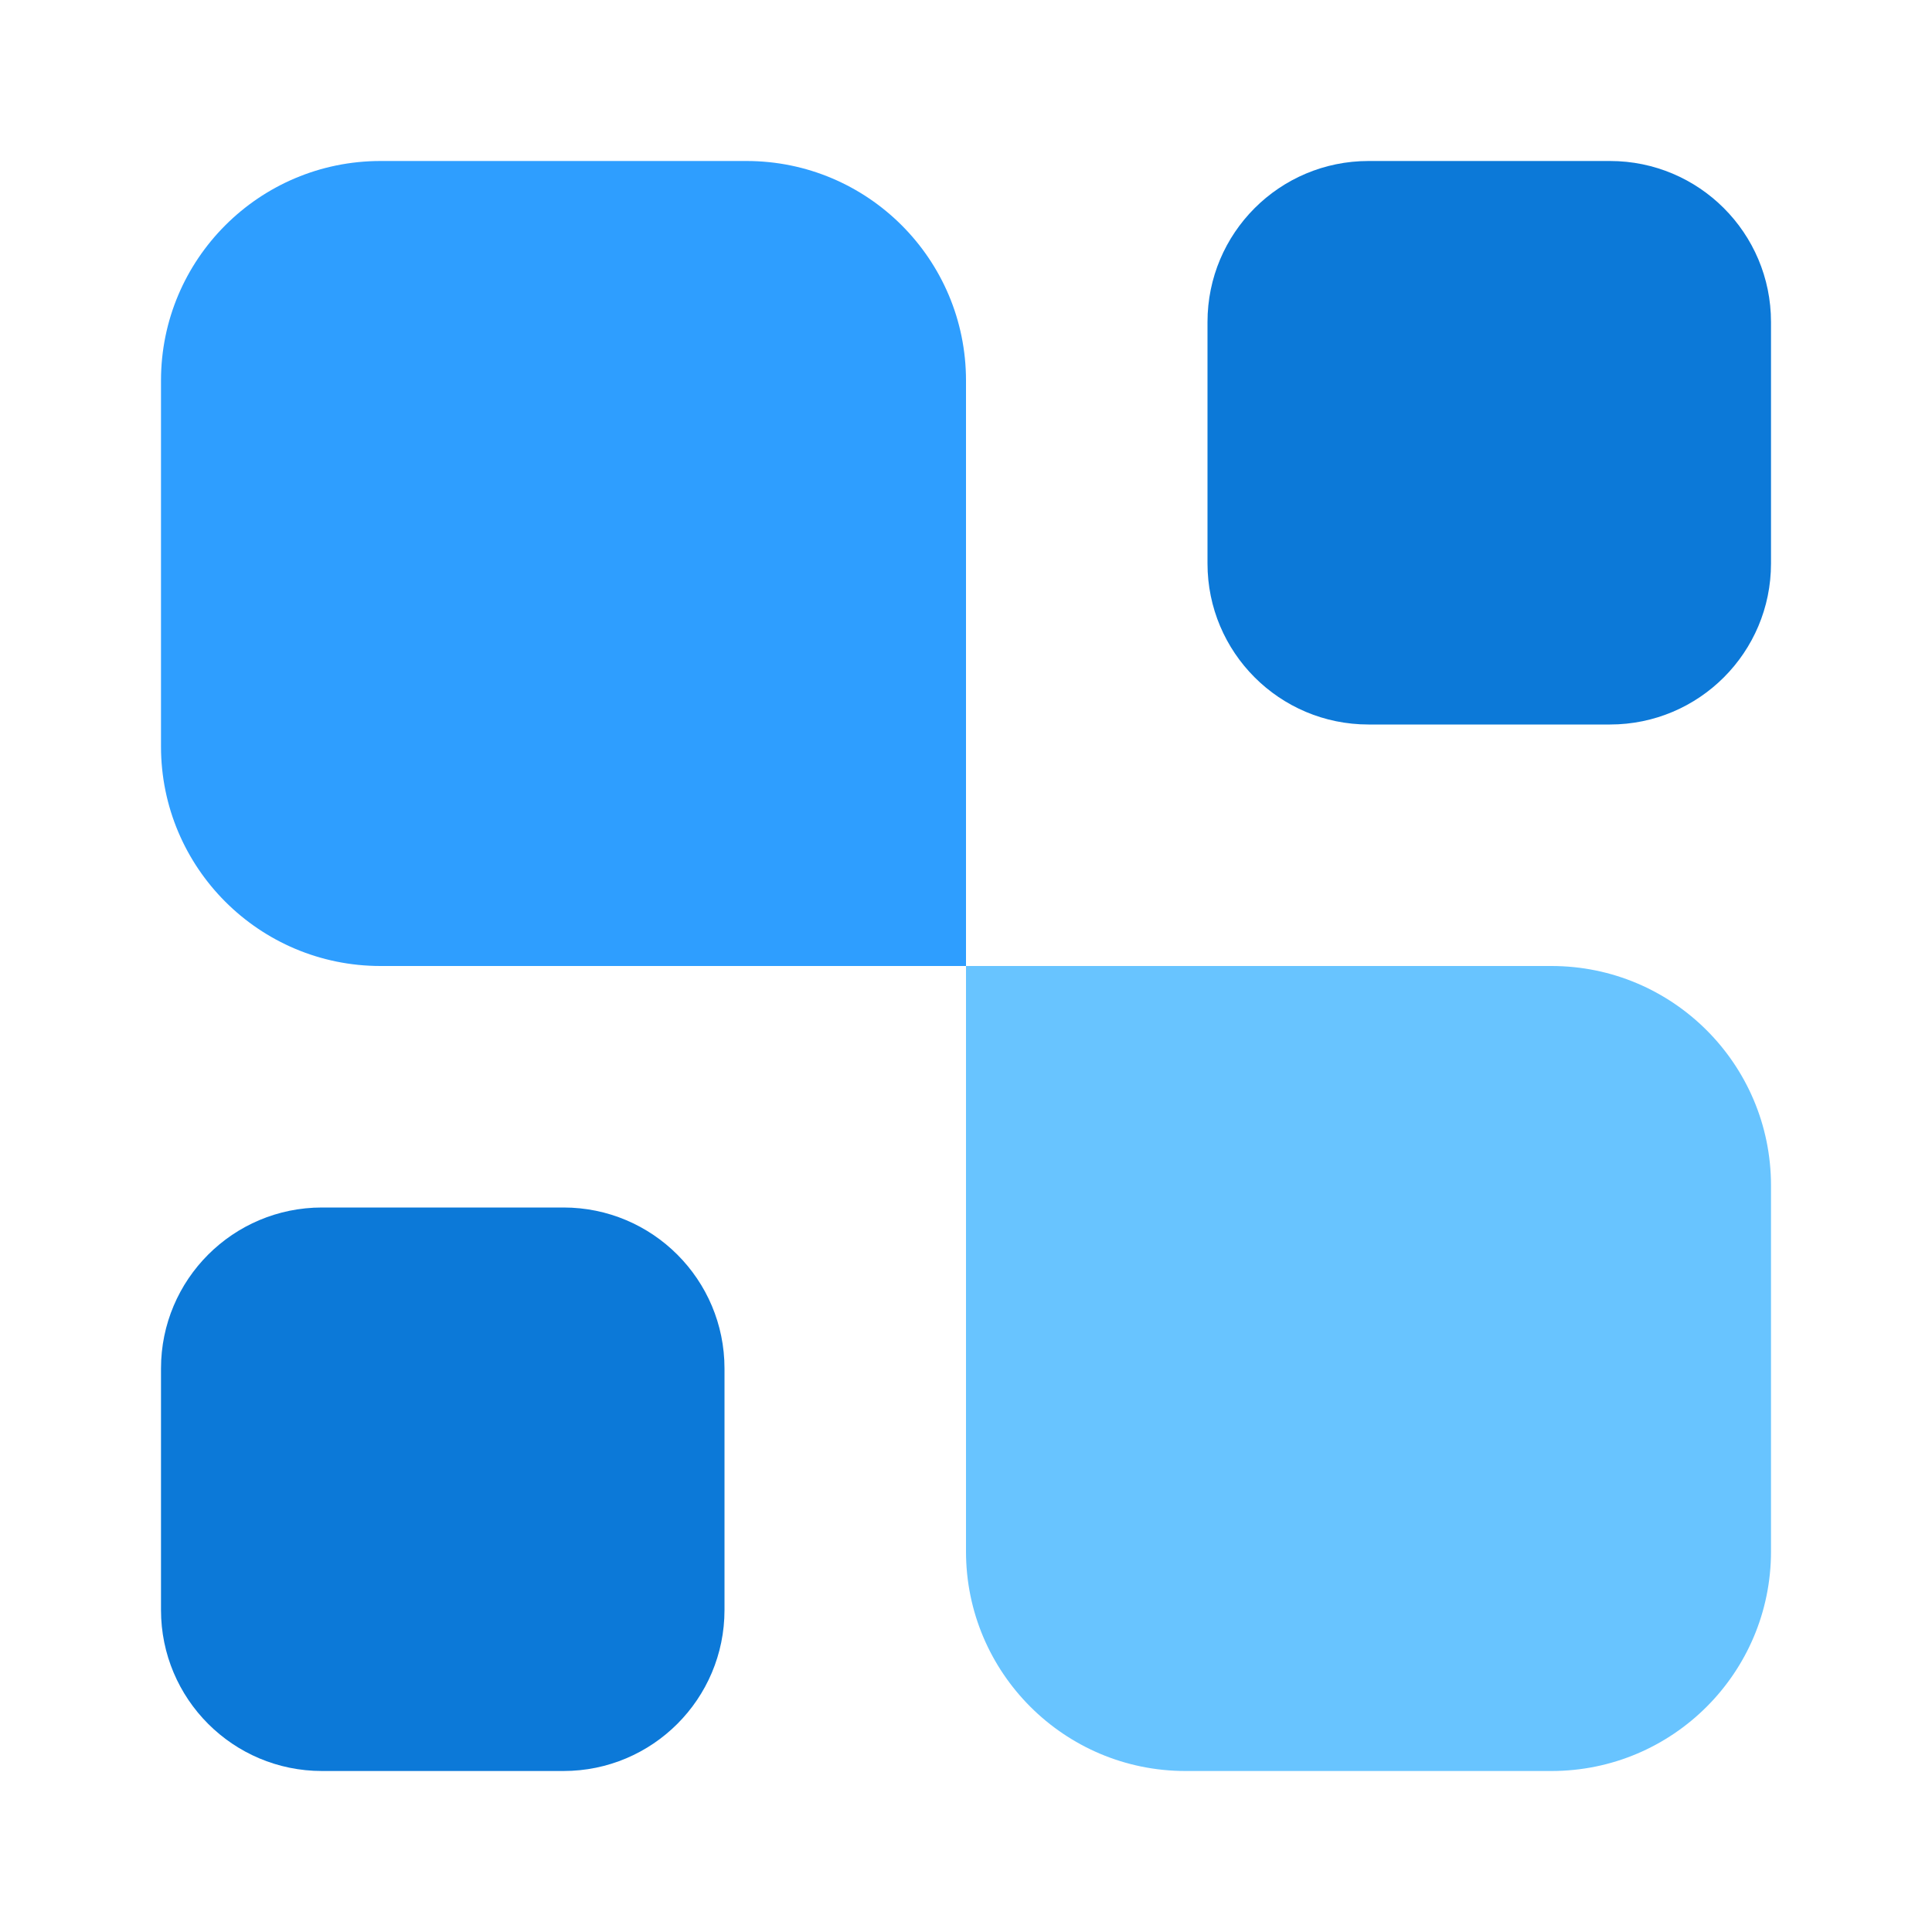
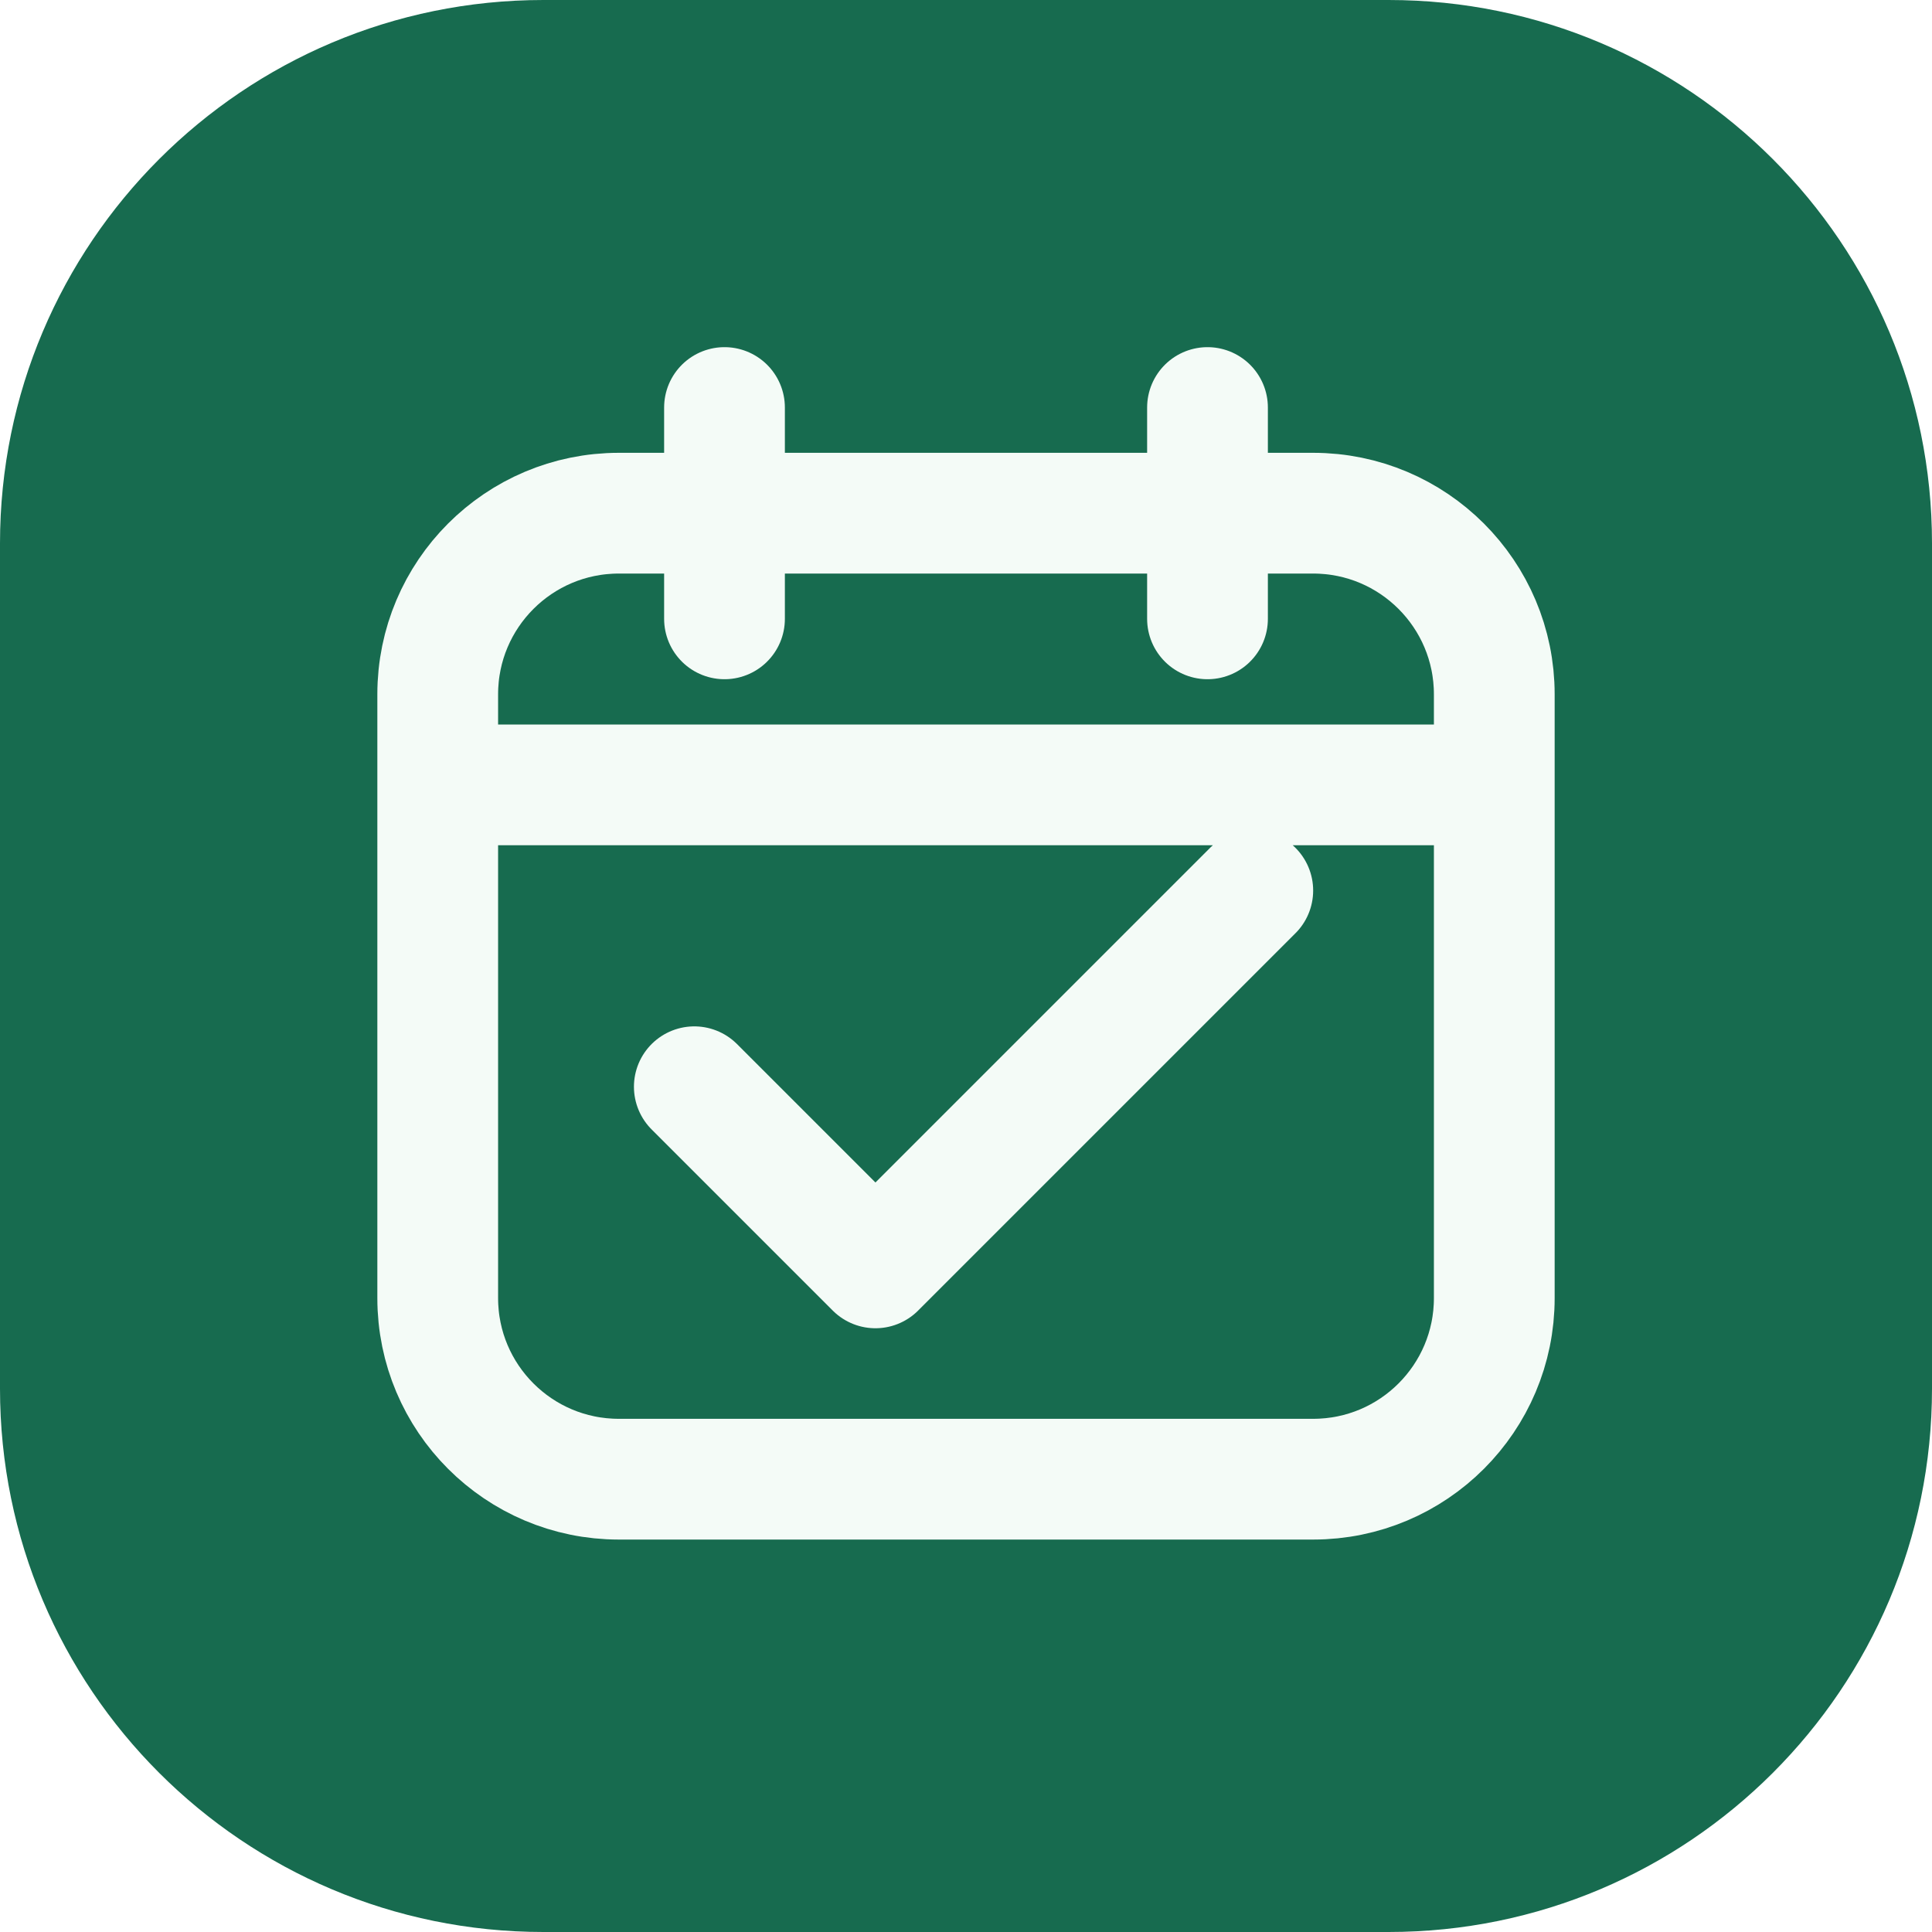
- <svg xmlns="http://www.w3.org/2000/svg" width="24" height="24" viewBox="0 0 24 24" fill="none">
-   <path d="M22 19.273C22 20.779 20.779 22 19.273 22H14.727C13.221 22 12 20.779 12 19.273V12H19.273C20.779 12 22 13.221 22 14.727V19.273Z" fill="#68C4FF" />
-   <path d="M20 2C21.105 2 22 2.895 22 4V7C22 8.105 21.105 9 20 9H17C15.895 9 15 8.105 15 7V4C15 2.895 15.895 2 17 2H20Z" fill="#0C79D8" />
-   <path d="M7 15C8.105 15 9 15.895 9 17V20C9 21.105 8.105 22 7 22H4C2.895 22 2 21.105 2 20V17C2 15.895 2.895 15 4 15H7Z" fill="#0C79D8" />
-   <path d="M12 12H4.727C3.221 12 2 10.779 2 9.273V4.727C2 3.221 3.221 2 4.727 2H9.273C10.779 2 12 3.221 12 4.727V12Z" fill="#2E9EFF" />
+ <svg xmlns="http://www.w3.org/2000/svg" width="32" height="32" viewBox="0 0 32 32" fill="none">
+   <rect width="32" height="32" rx="9" fill="#176B4F" />
+   <rect x="7.25" y="8.5" width="17.5" height="16" rx="3" stroke="#F4FBF7" stroke-width="2" />
+   <path d="M7.5 13H24.5M12 6.75V10.25M20 6.75V10.25M11.5 18L14.5 21L20.75 14.75" stroke="#F4FBF7" stroke-width="2" stroke-linecap="round" stroke-linejoin="round" />
</svg>
